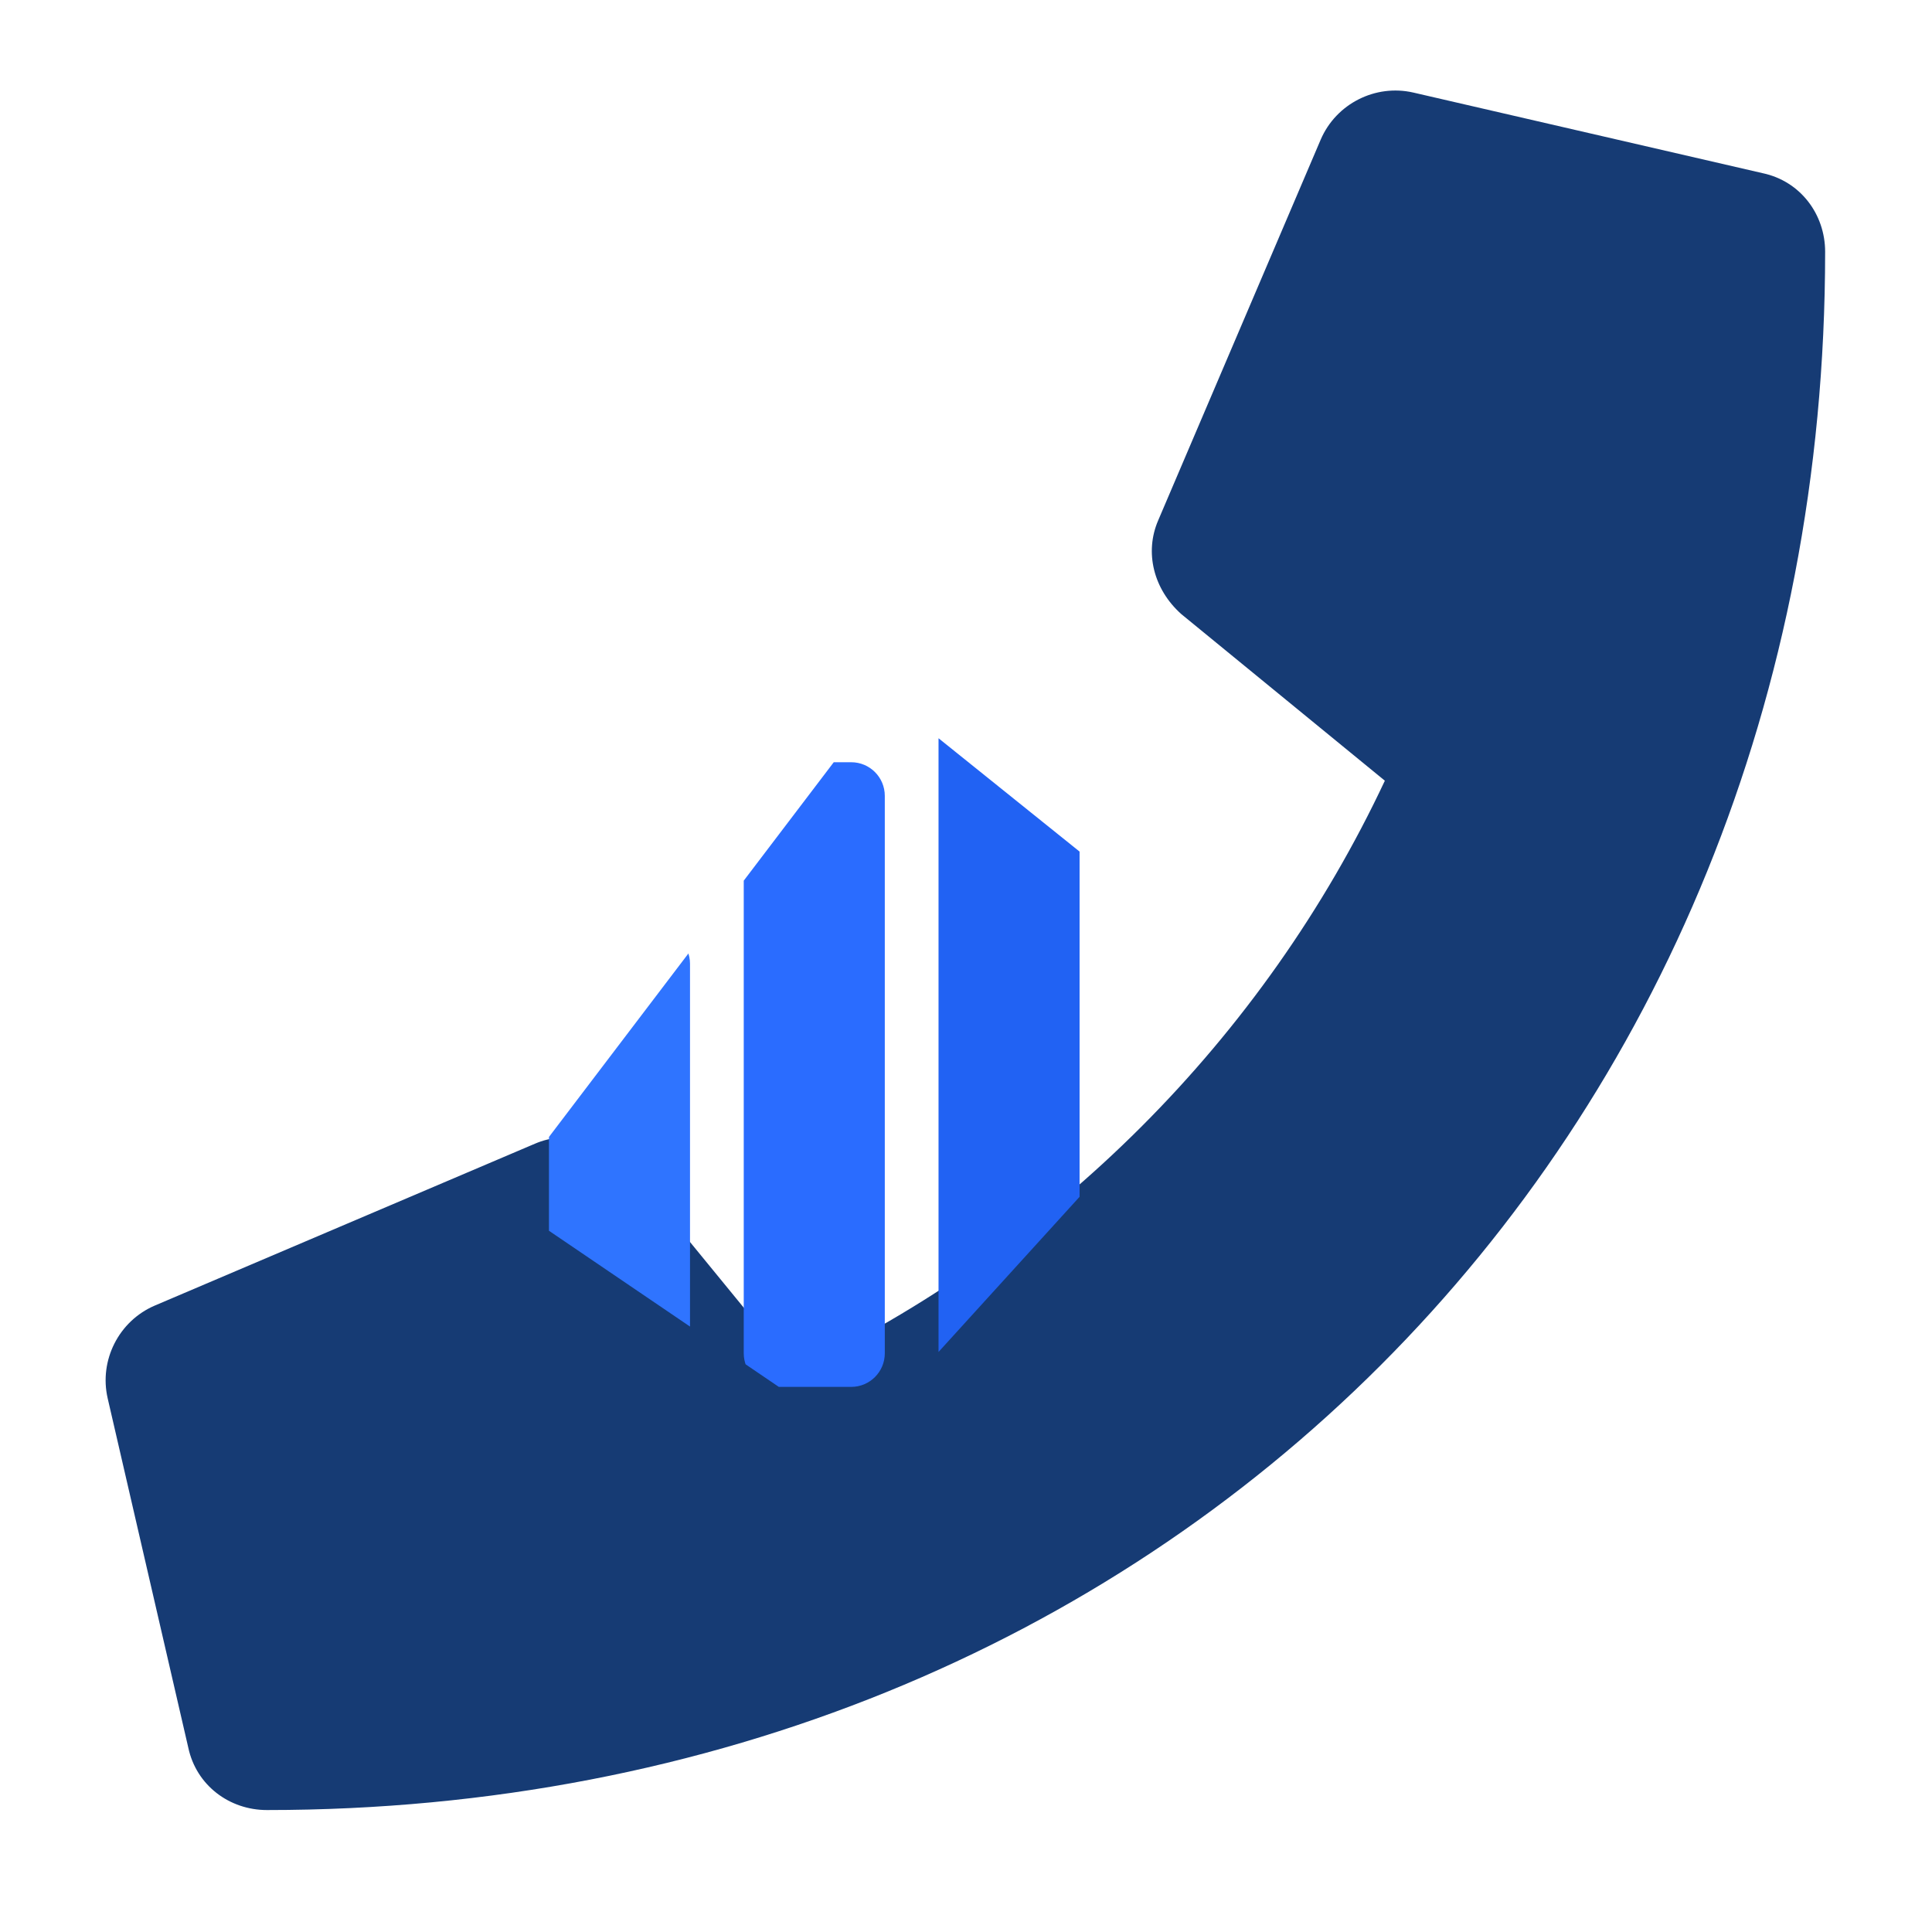
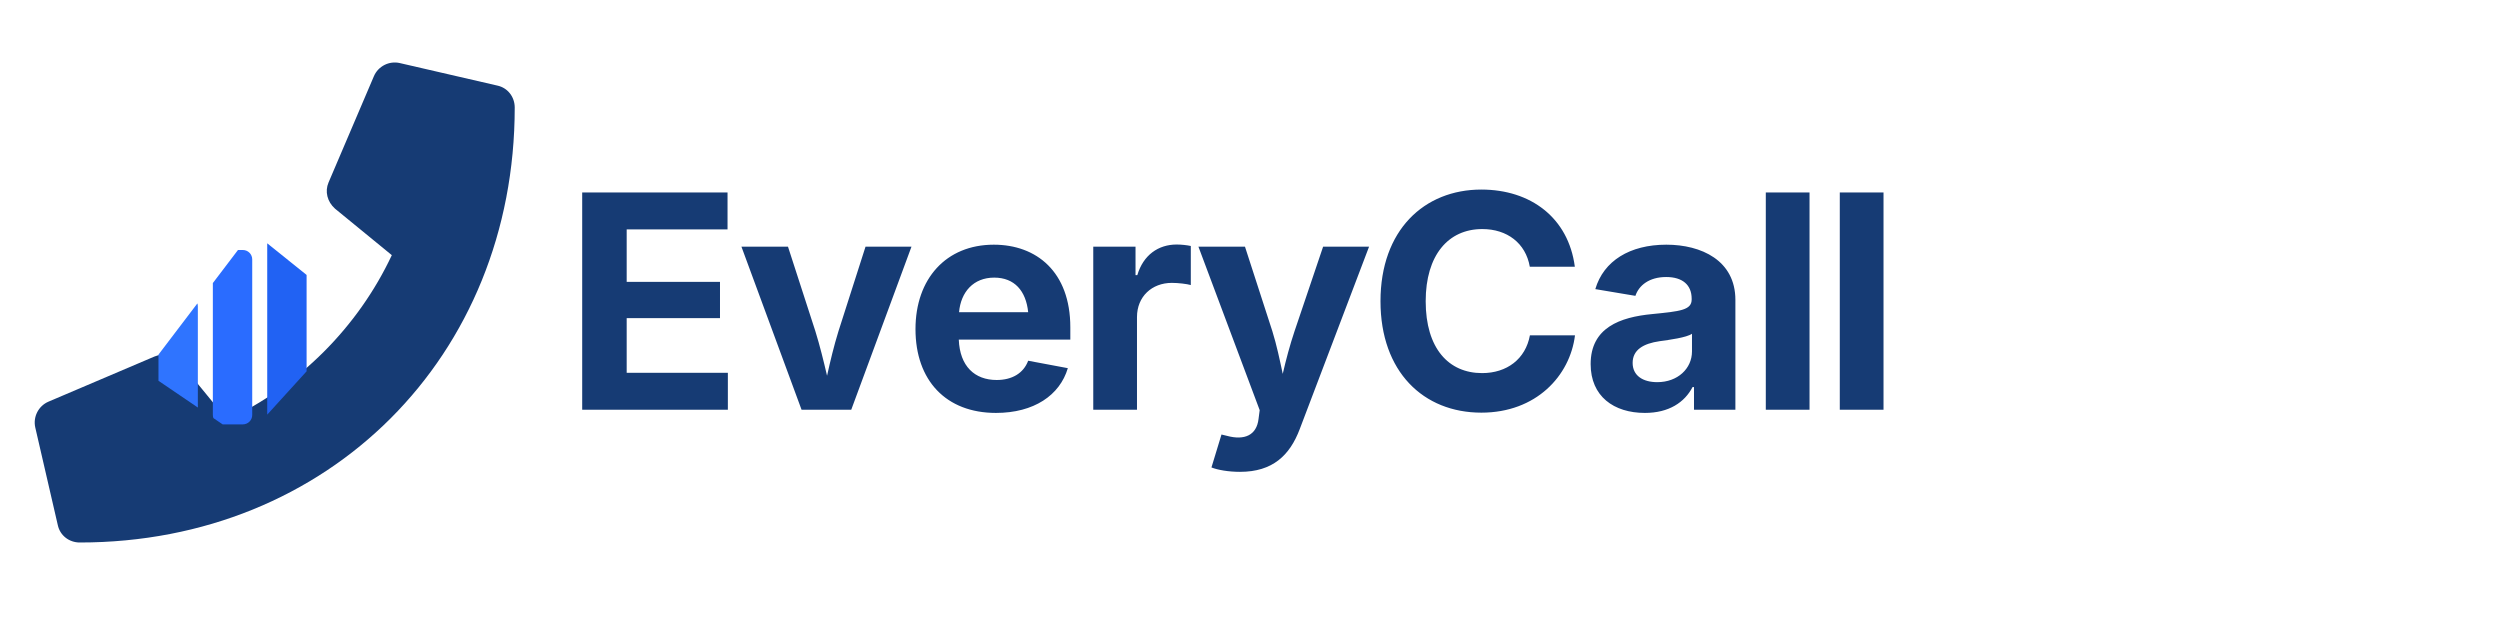
- <svg xmlns="http://www.w3.org/2000/svg" width="64" height="64" viewBox="0 0 512 512" role="img" aria-label="EveryCall favicon">
+ <svg xmlns="http://www.w3.org/2000/svg" viewBox="0 0 720 180" role="img" aria-label="EveryCall">
  <defs>
-     <clipPath id="everycall-favicon-bars-window">
+     <clipPath id="everycall-logo-bars-window">
      <path d="M118 330 232 180 344 270 224 402Z" />
    </clipPath>
  </defs>
-   <g transform="translate(28 24) scale(0.89)">
+   <g transform="translate(10 18) scale(0.27)">
    <path fill="#163b74" d="M493.4 24.6 389.4.6c-11.3-2.6-23 3.3-27.6 14L313.4 128c-4.1 9.5-1.4 20.5 6.9 27.9l60.6 49.6c-36 76.7-98.9 139.6-175.6 175.6l-49.6-60.6c-7.4-8.3-18.4-11-27.9-6.9L14.6 361.8c-10.7 4.6-16.6 16.3-14 27.6l24 104C27 504.7 36.9 512 48 512 313.6 512 512 313.6 512 48c0-11.1-7.3-21-18.6-23.4Z" />
-     <g clip-path="url(#everycall-favicon-bars-window)">
+     <g clip-path="url(#everycall-logo-bars-window)">
      <rect x="132" y="250" width="42" height="136" rx="10" fill="#2f74ff" />
      <rect x="190" y="200" width="42" height="186" rx="10" fill="#2a6cff" />
      <rect x="248" y="142" width="42" height="244" rx="10" fill="#2162f3" />
    </g>
  </g>
+   <text x="162" y="118" fill="#163b74" font-family="Inter, Arial, sans-serif" font-size="86" font-weight="700" letter-spacing="-2">
+     EveryCall
+   </text>
</svg>
